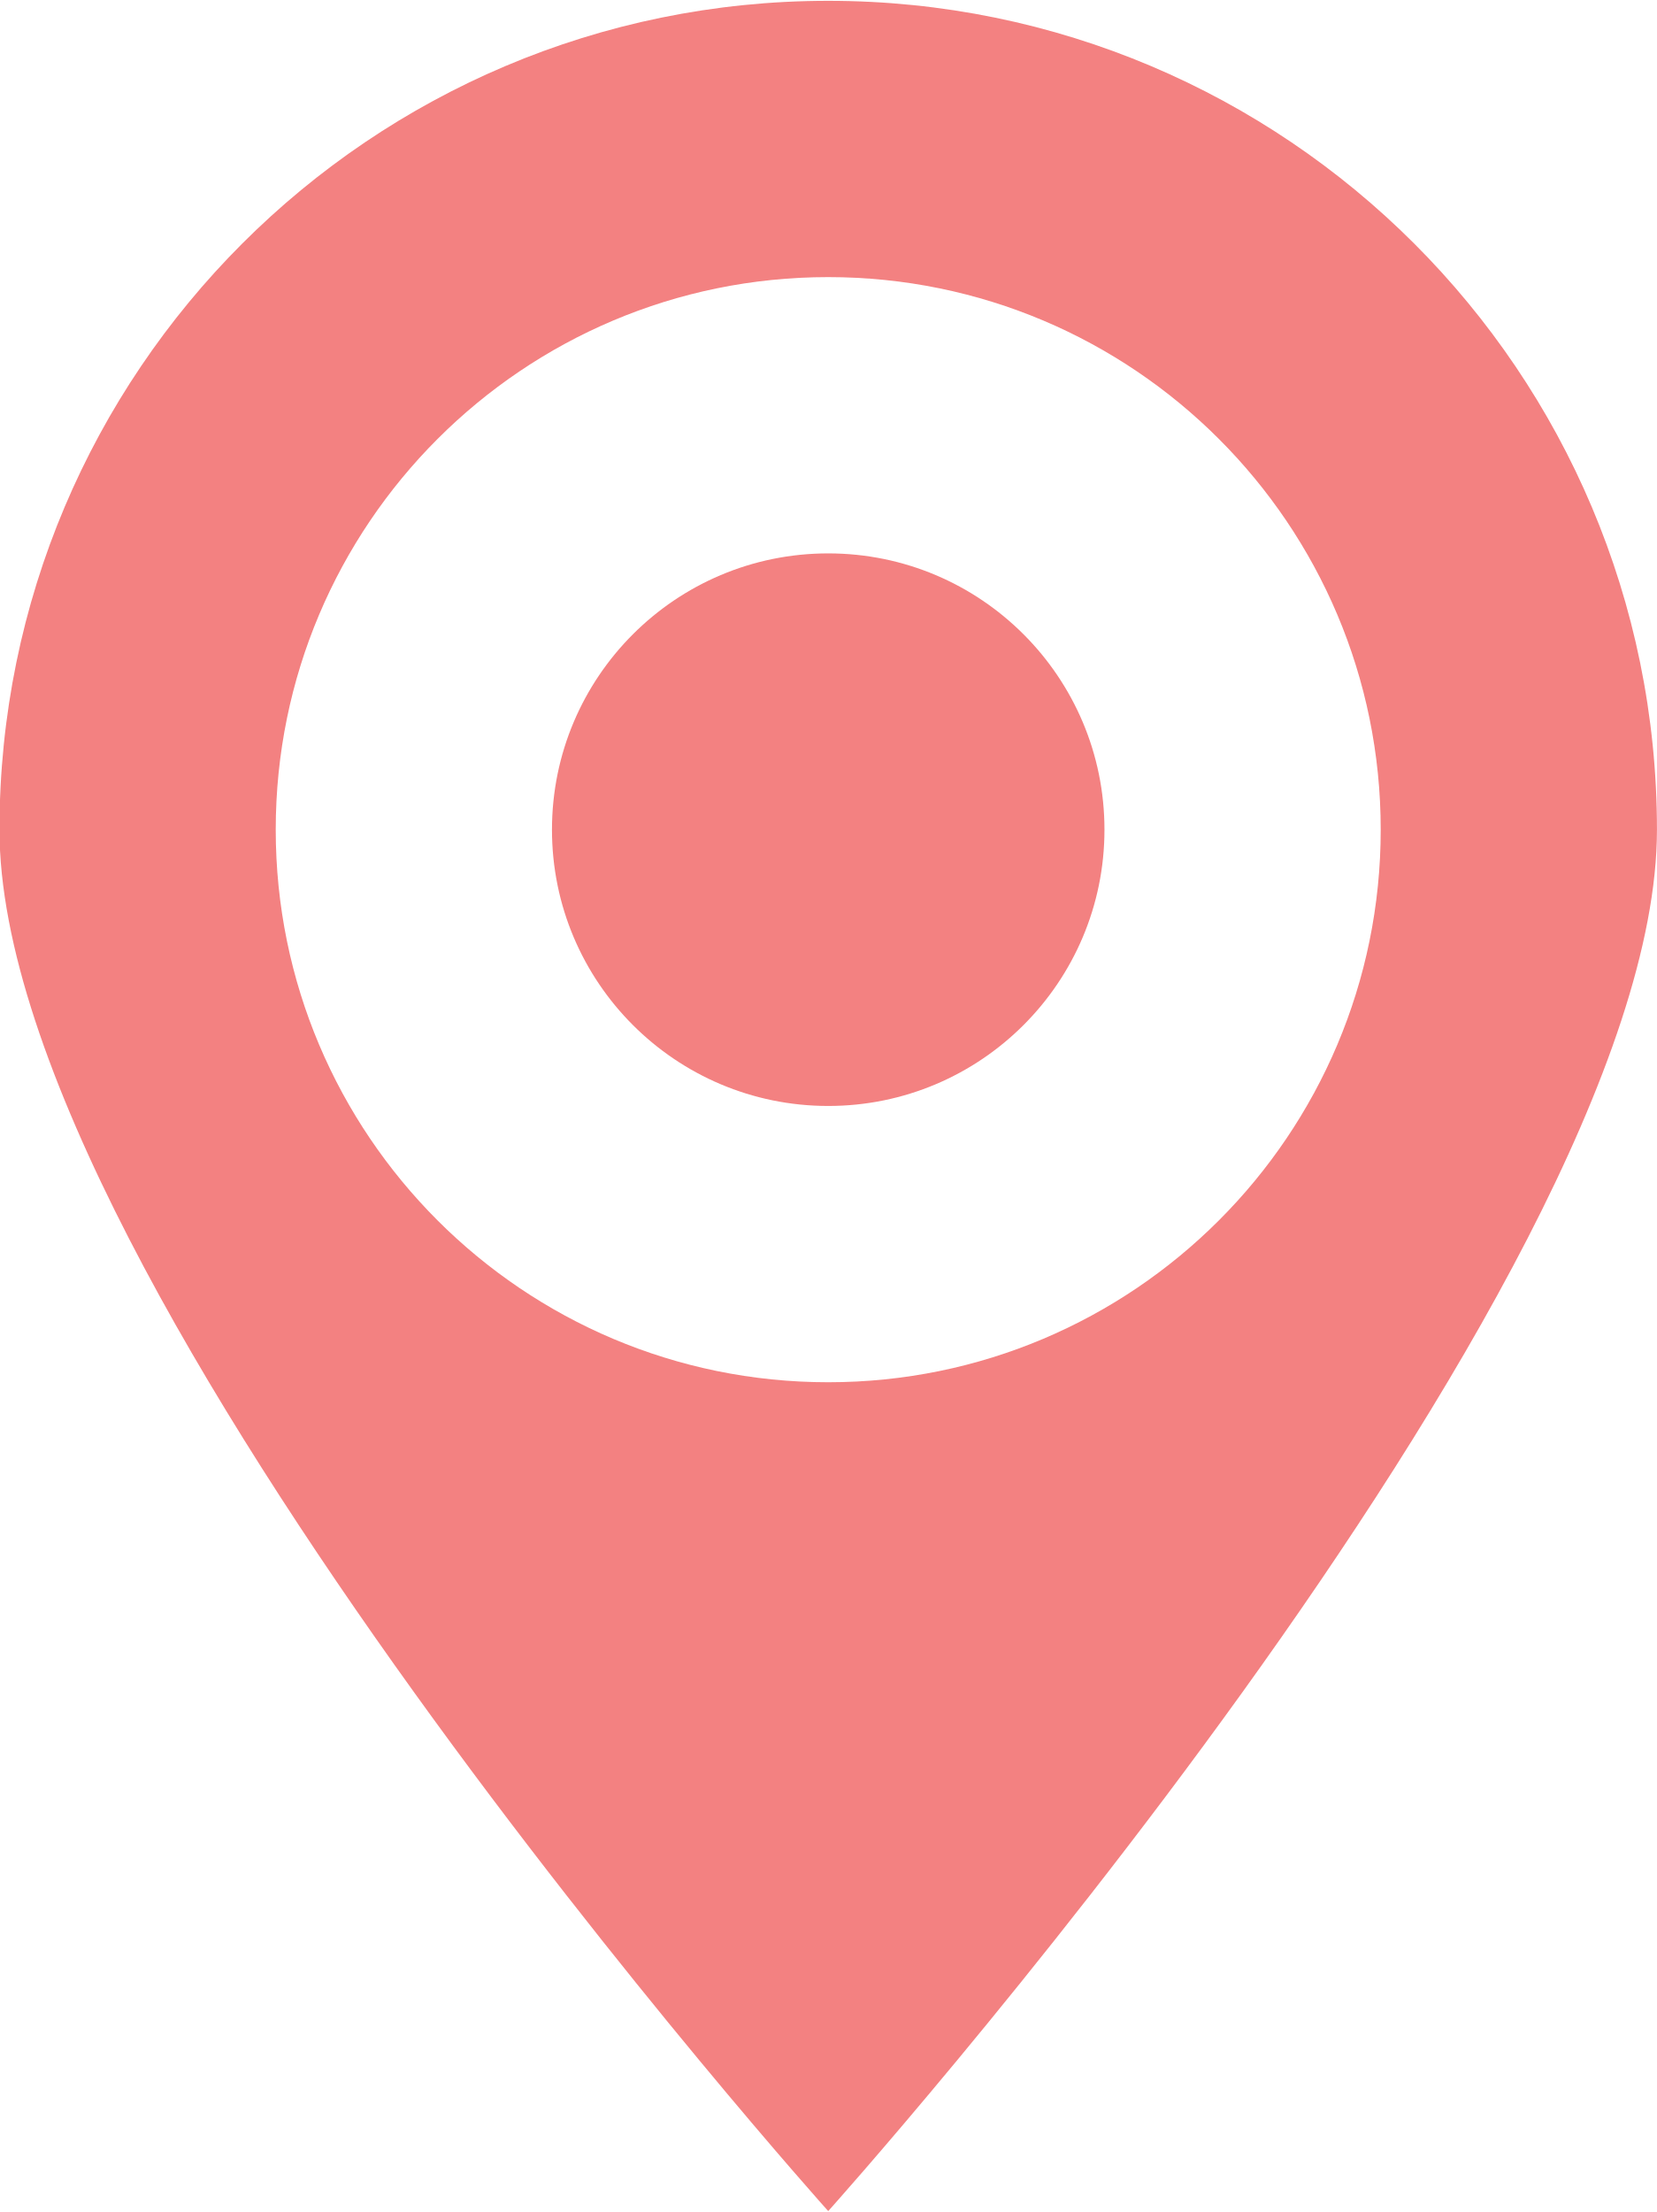
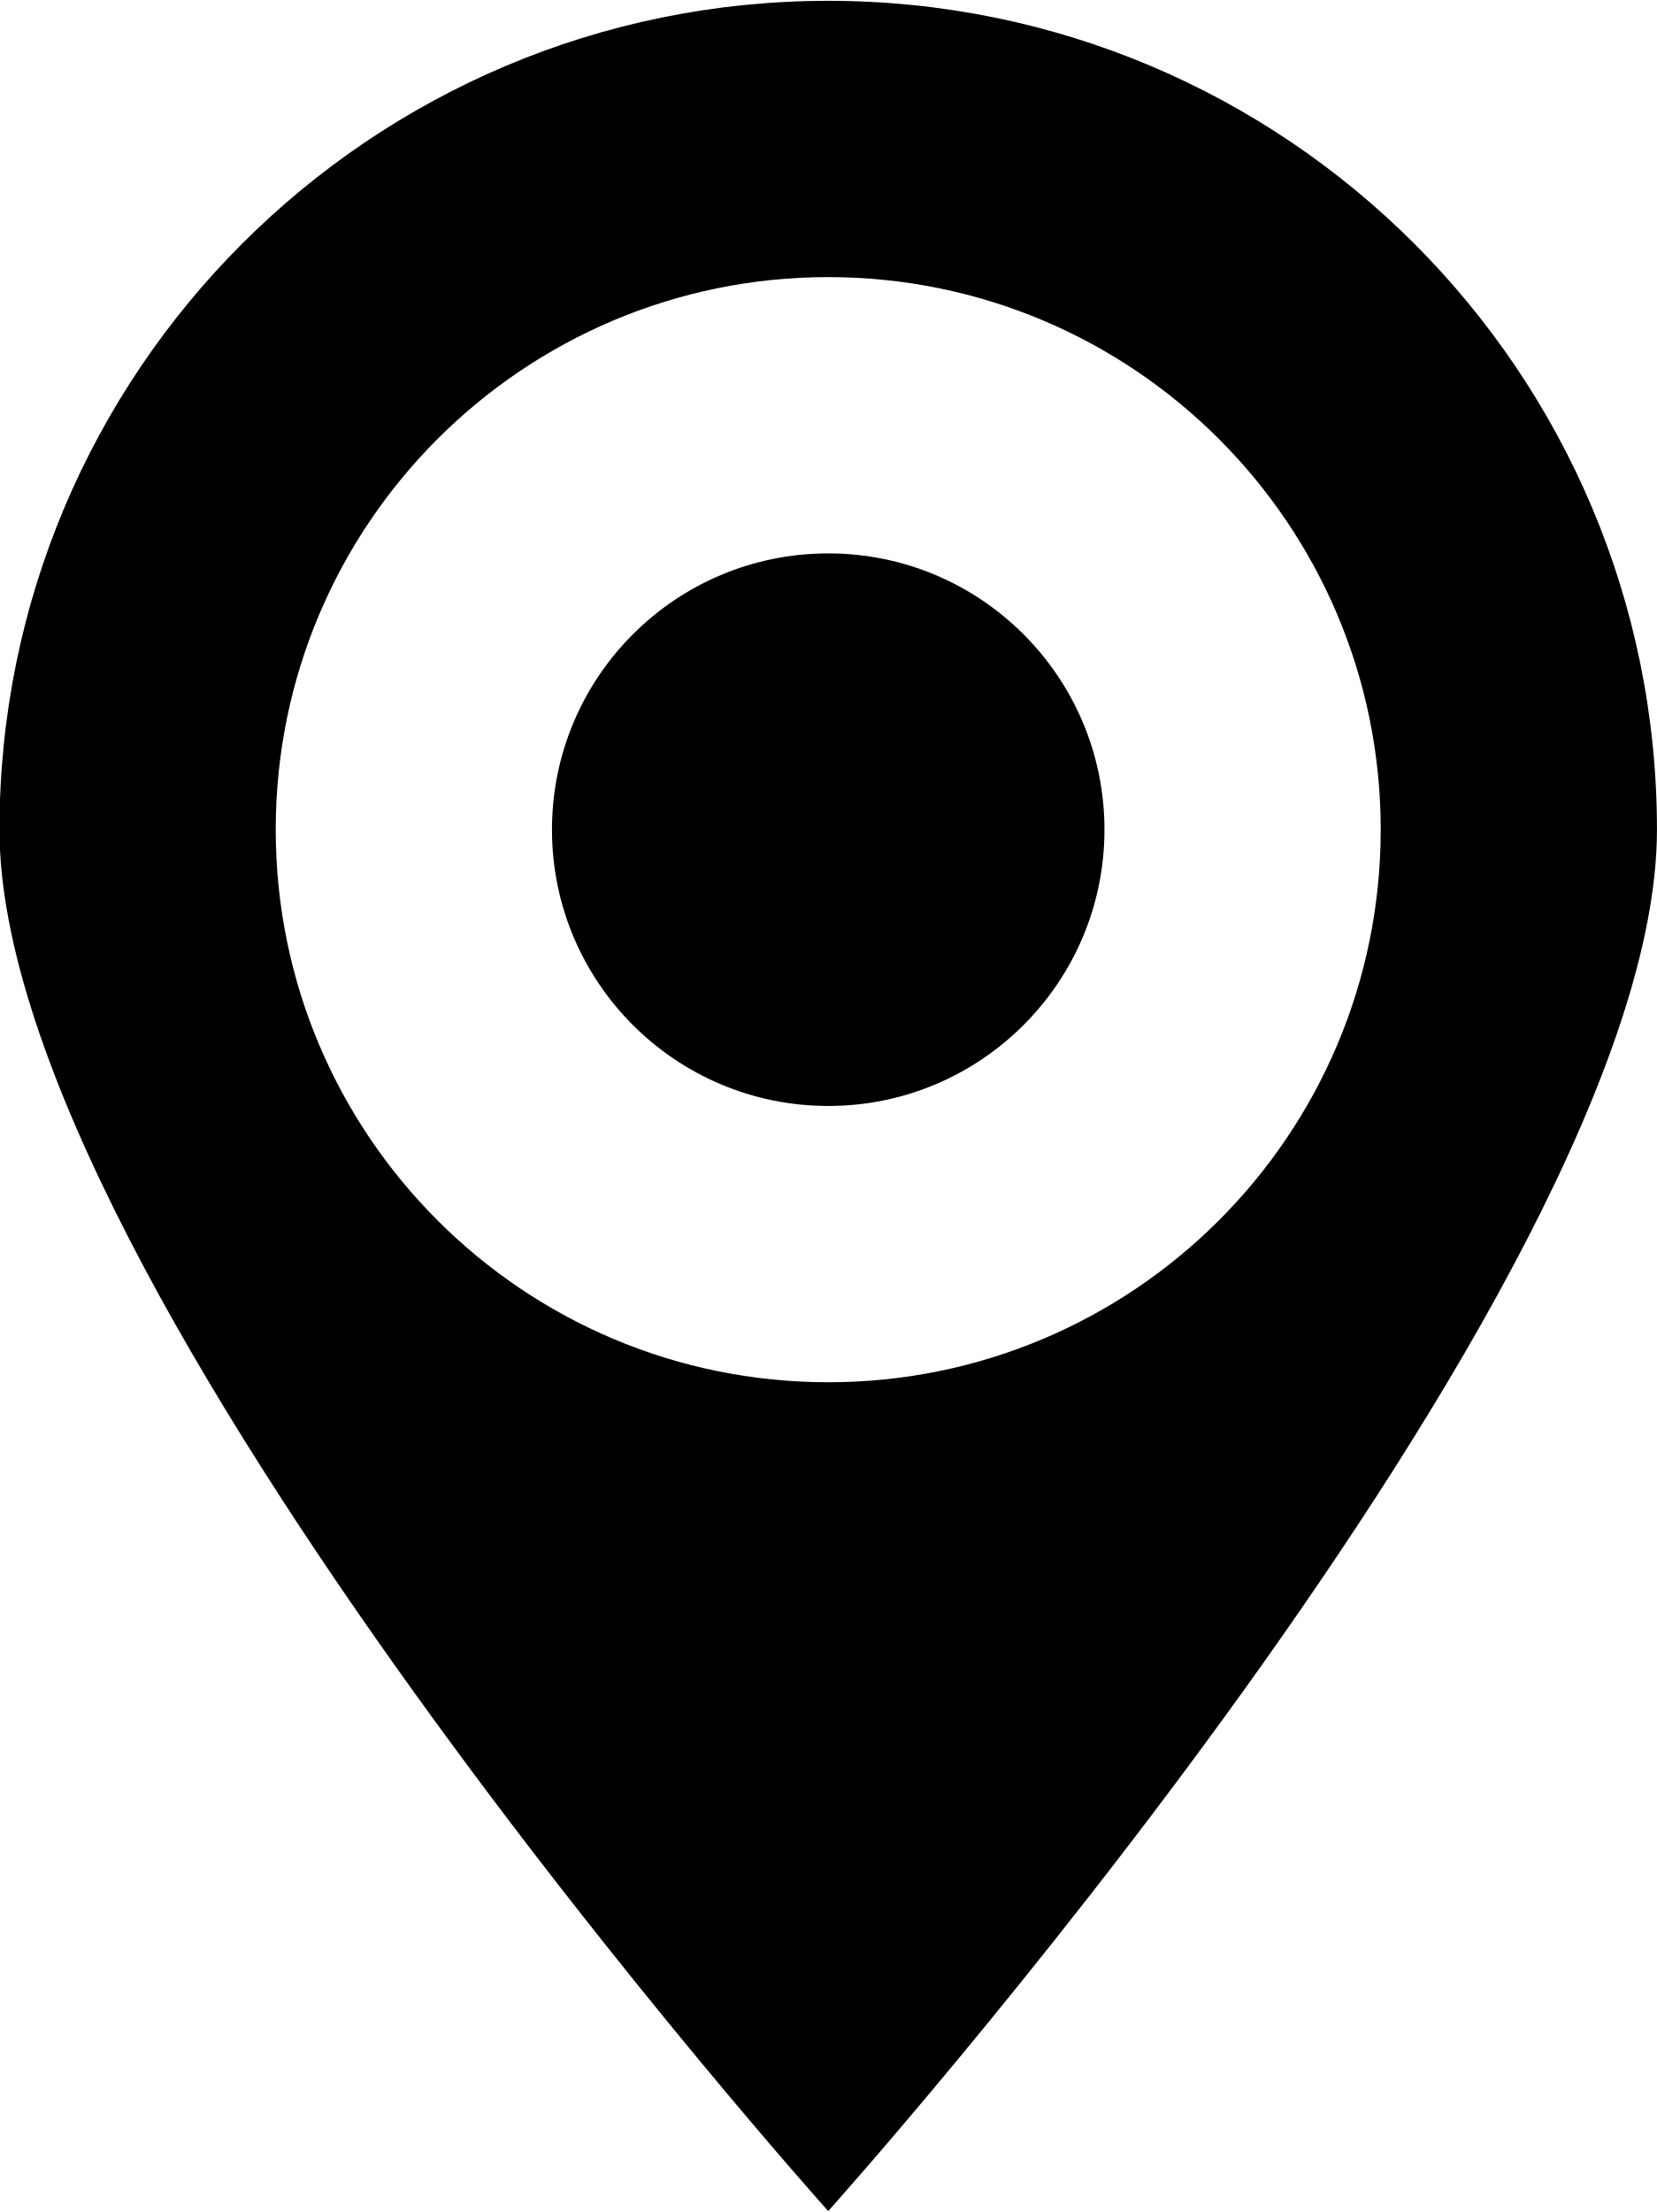
- <svg xmlns="http://www.w3.org/2000/svg" width="19.188" height="25.62" viewBox="0 0 19.188 25.62">
+ <svg xmlns="http://www.w3.org/2000/svg" viewBox="0 0 19.188 25.62">
  <defs>
    <style>
      .cls-1 {
-         fill: #f38181;
+         fill: inherit;
        fill-rule: evenodd;
      }
    </style>
  </defs>
-   <path id="PIN_2" data-name="PIN 2" class="cls-1" d="M960,9322.8s-9.6-10.7-9.6-16a9.6,9.6,0,0,1,19.2,0C969.6,9312.1,960,9322.8,960,9322.8Zm0-22.4a6.4,6.4,0,1,0,6.4,6.4A6.4,6.4,0,0,0,960,9300.4Zm0,9.6a3.2,3.2,0,1,1,3.2-3.2A3.2,3.2,0,0,1,960,9310Z" transform="translate(-950.406 -9297.19)" />
+   <path id="pin" data-name="pin" class="cls-1" d="M960,9322.8s-9.6-10.7-9.6-16a9.6,9.6,0,0,1,19.2,0C969.6,9312.1,960,9322.8,960,9322.8Zm0-22.4a6.4,6.4,0,1,0,6.4,6.4A6.4,6.4,0,0,0,960,9300.4Zm0,9.6a3.2,3.2,0,1,1,3.2-3.2A3.2,3.2,0,0,1,960,9310Z" transform="translate(-950.406 -9297.19)" />
</svg>
